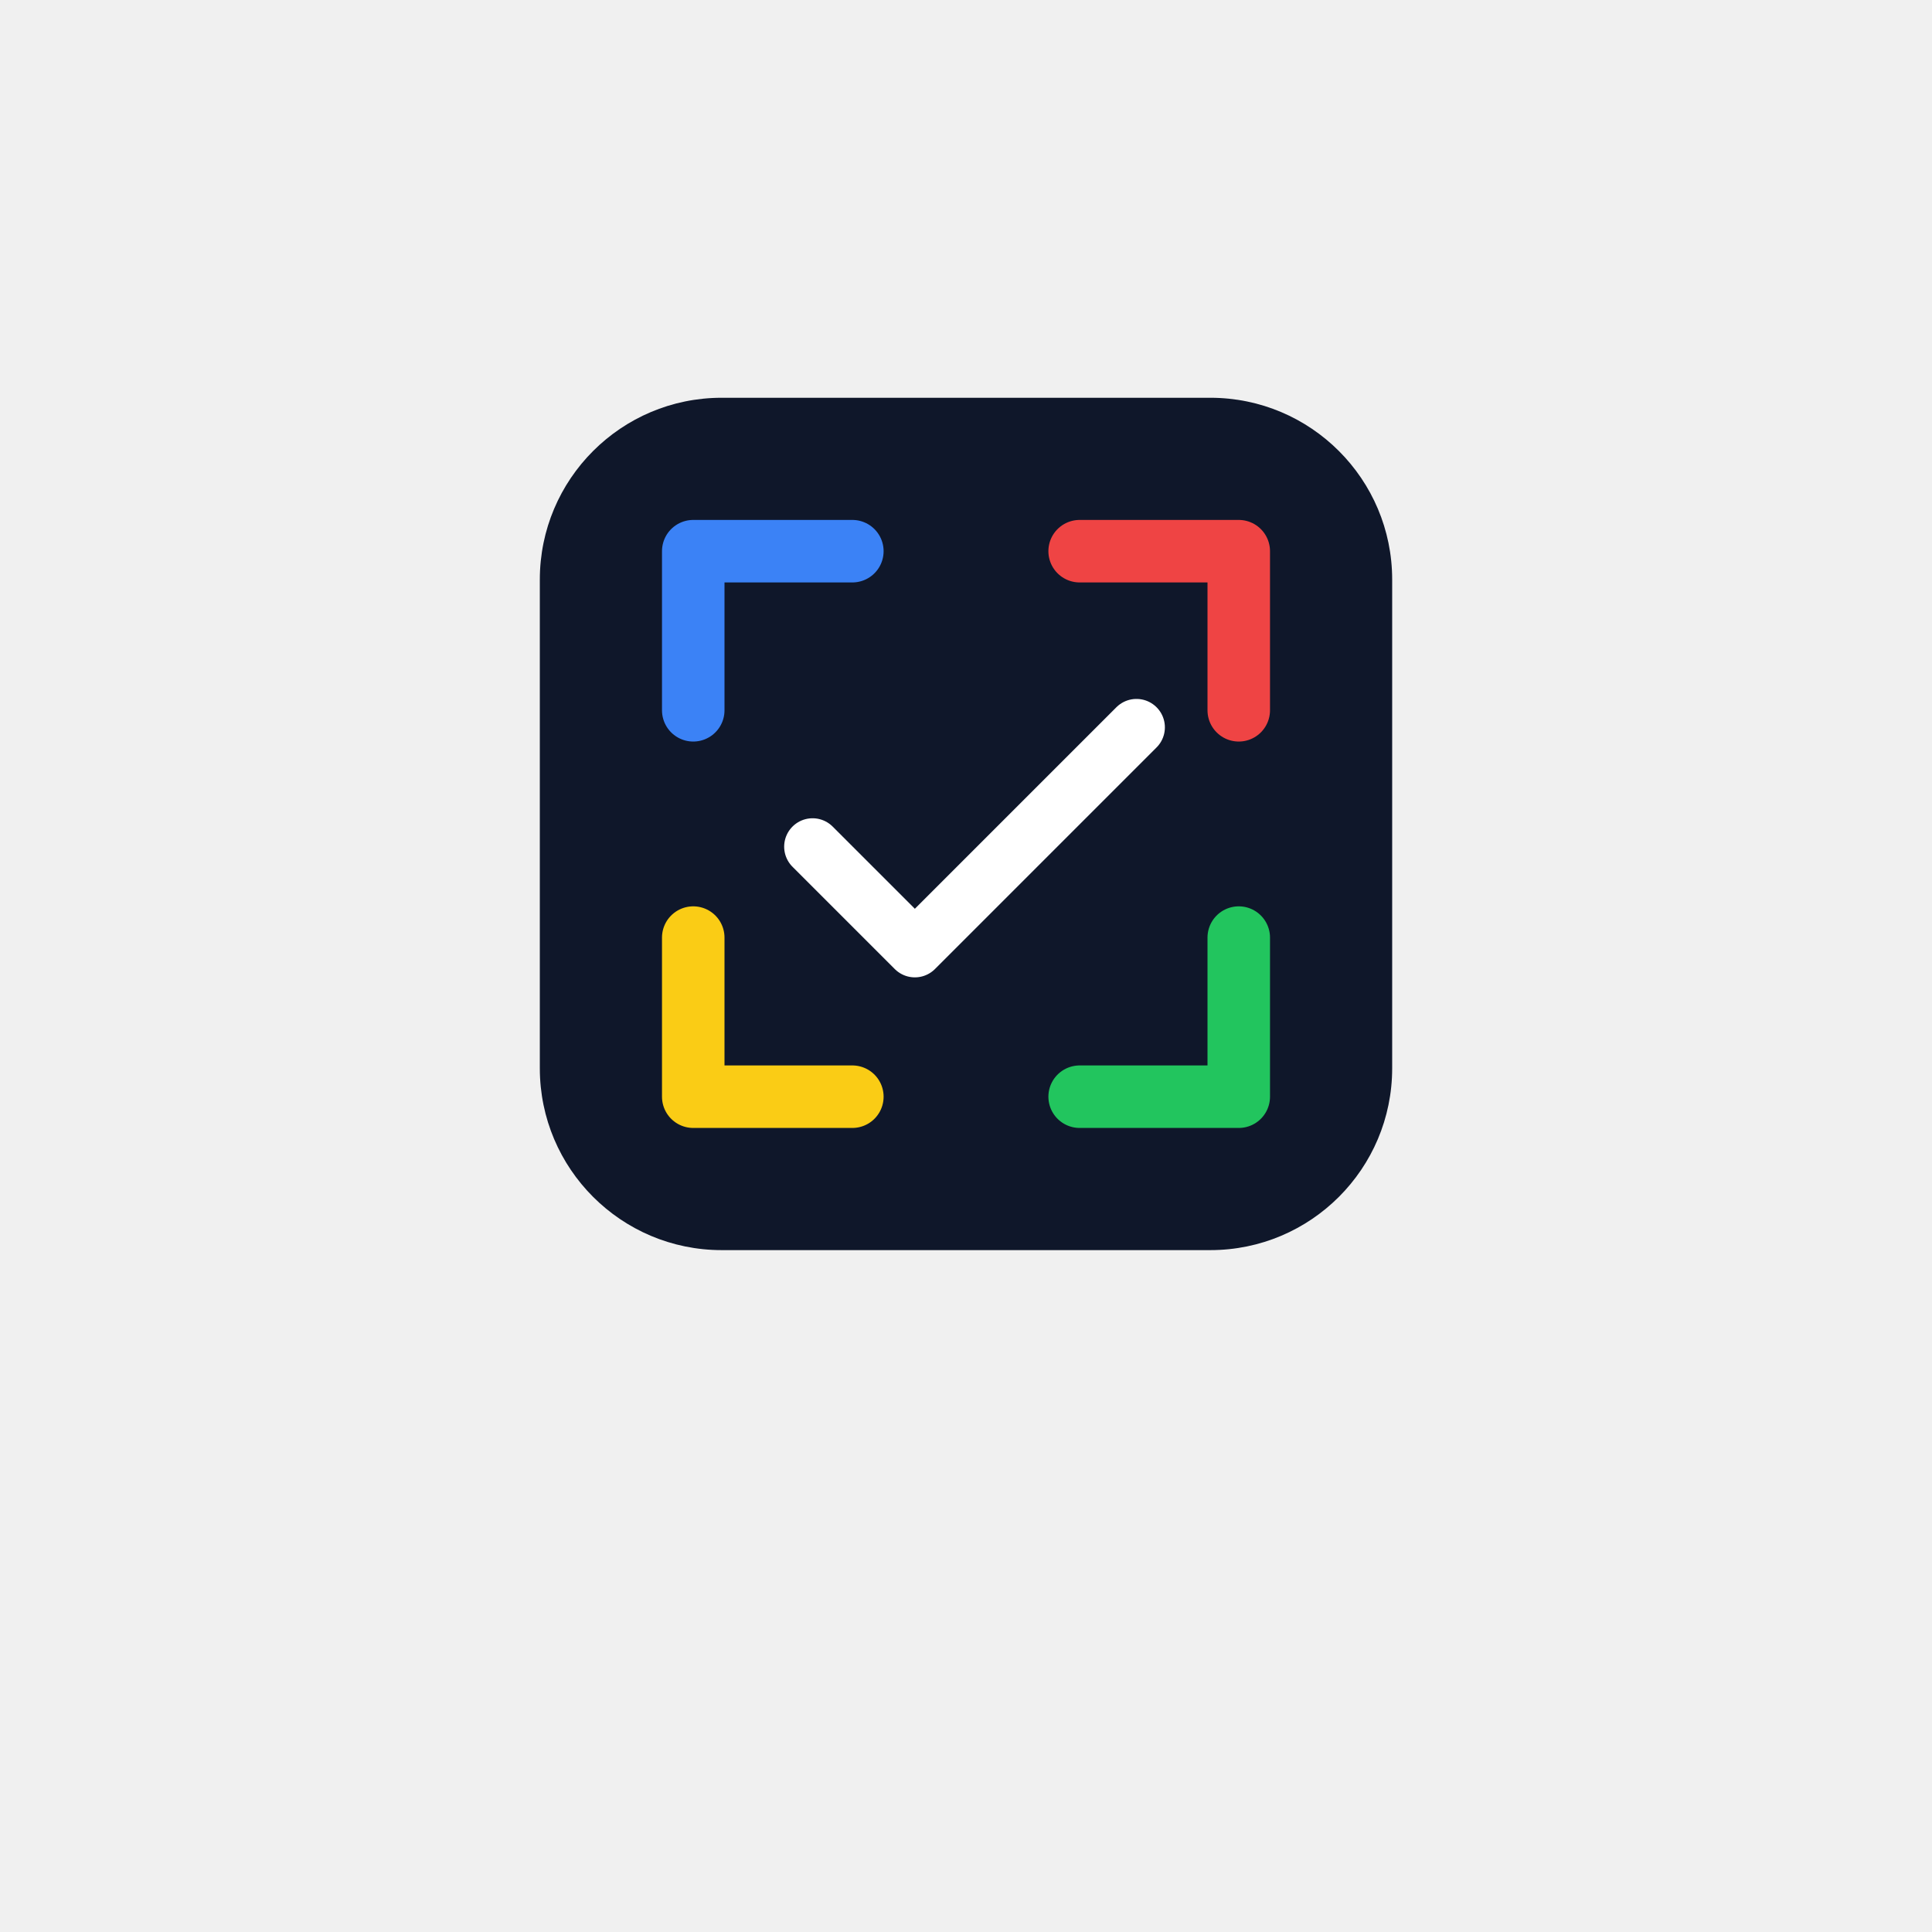
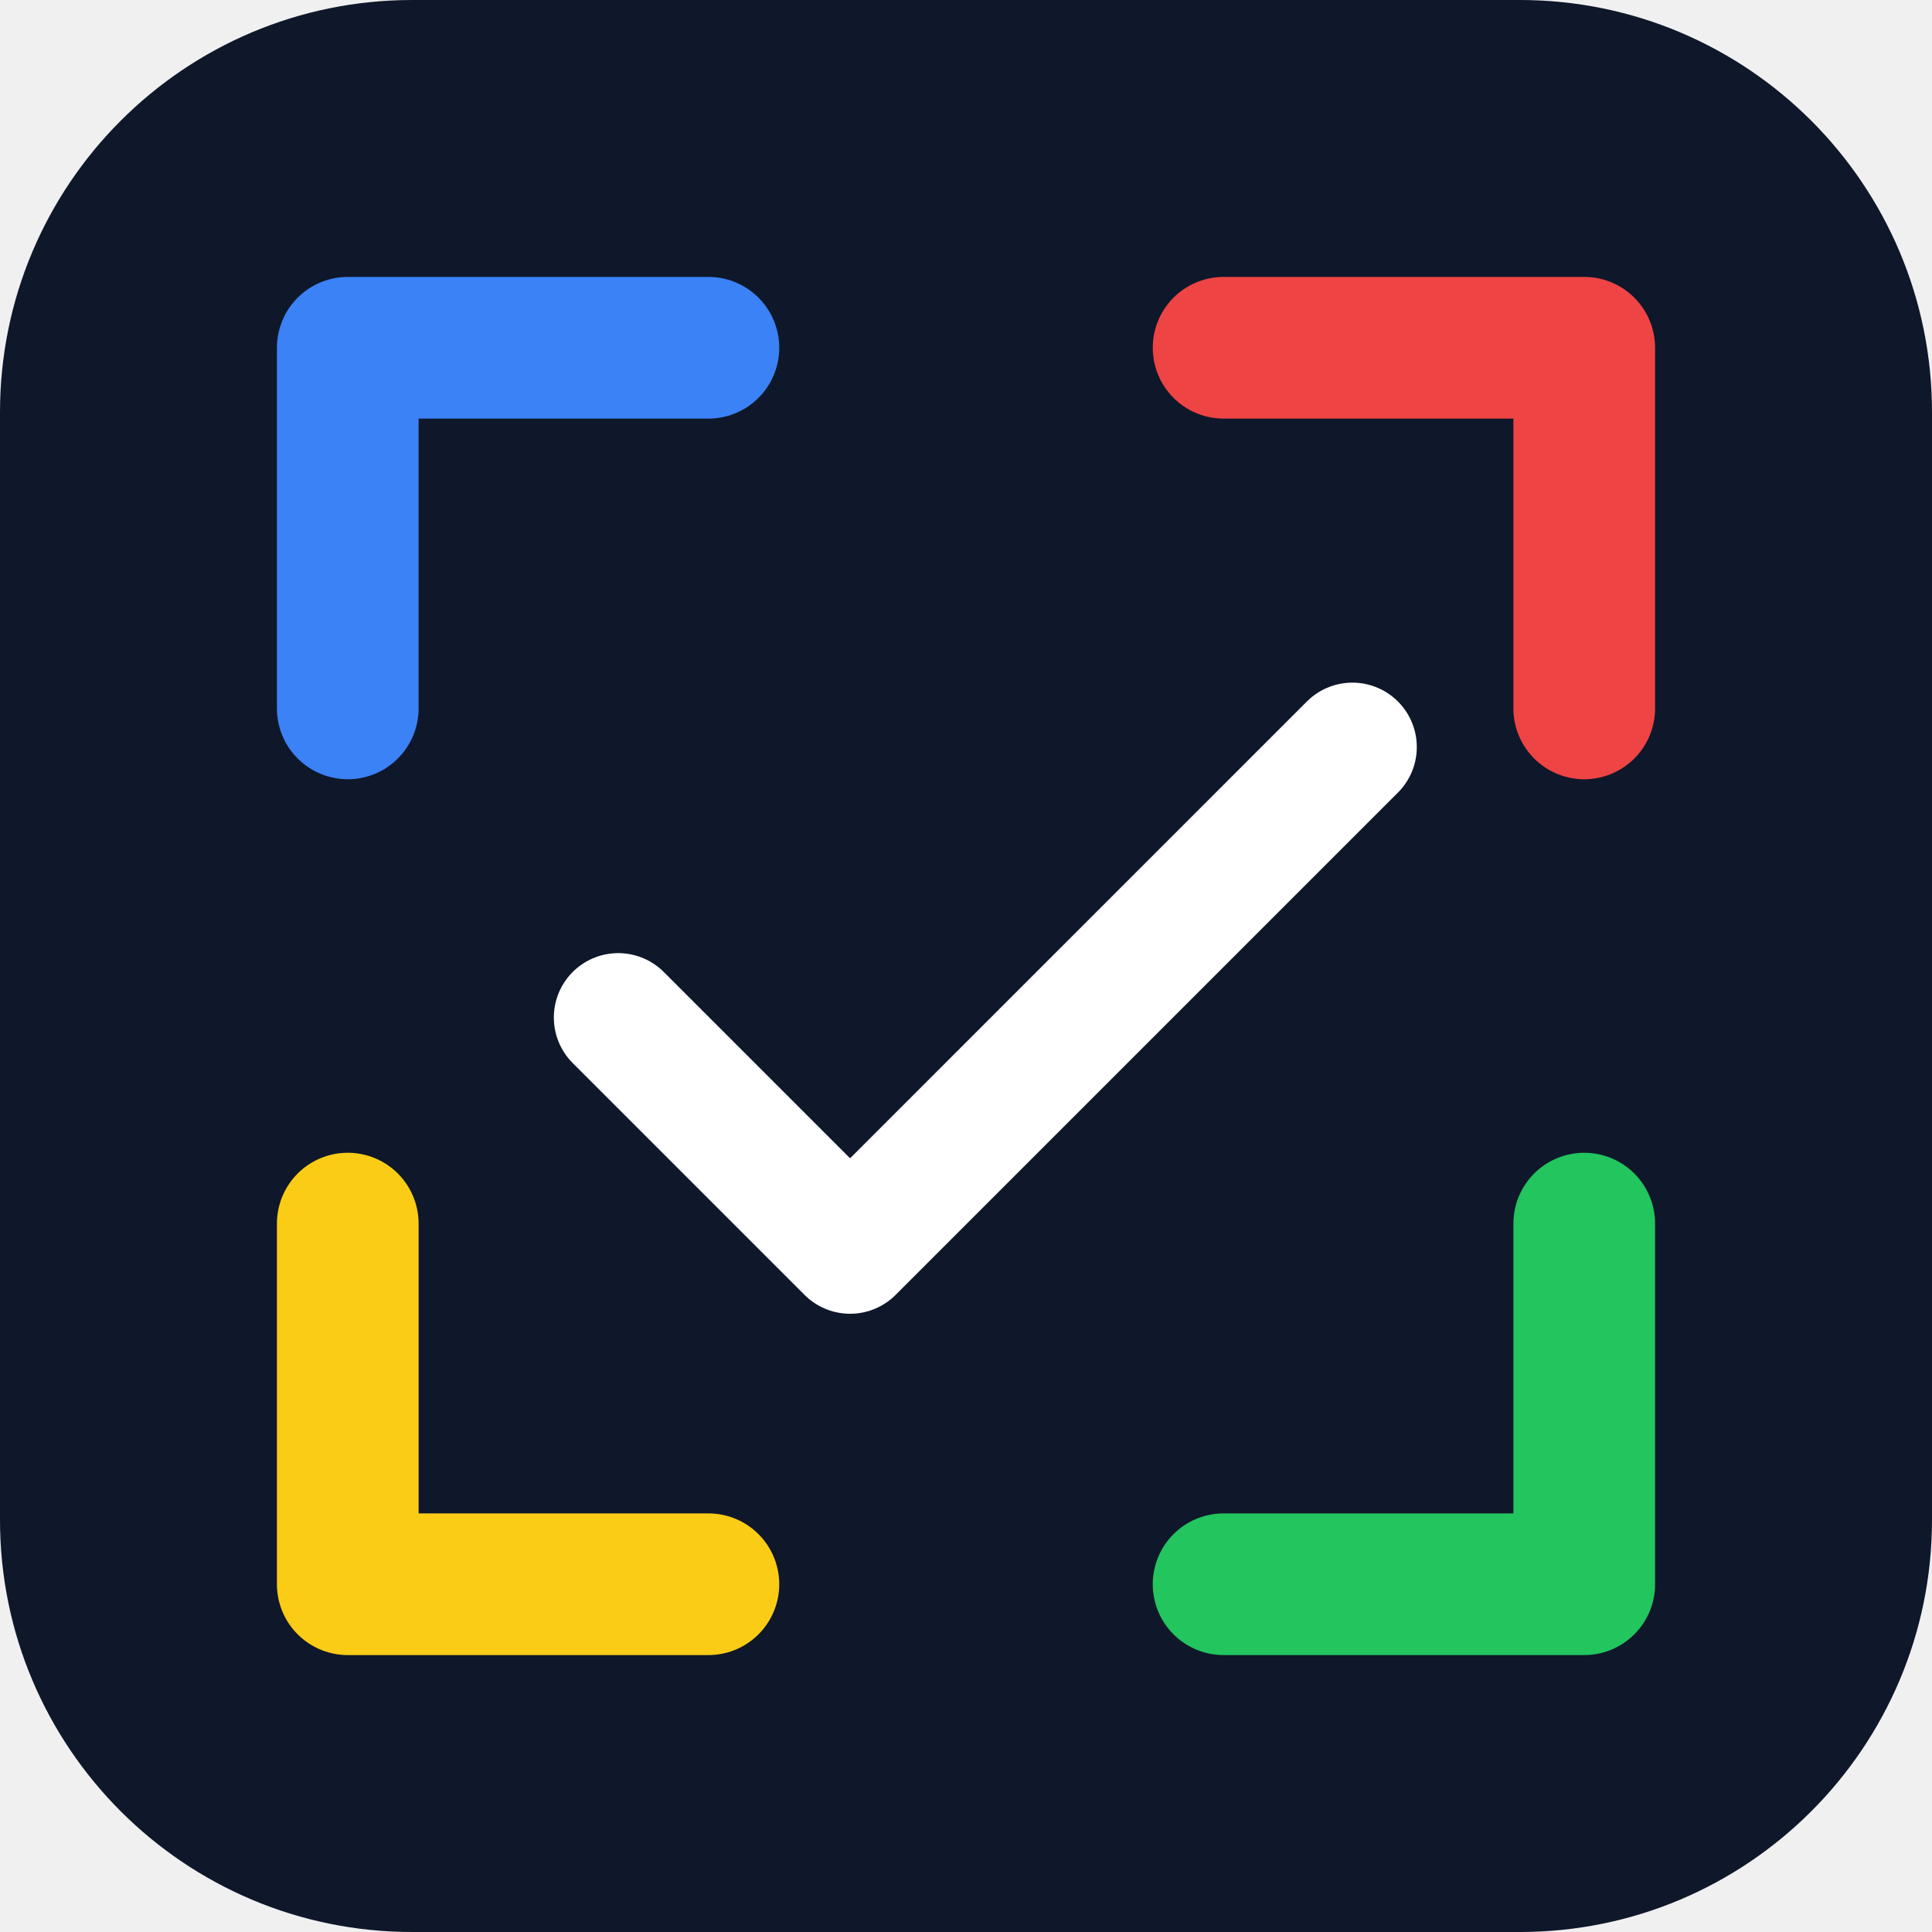
- <svg xmlns="http://www.w3.org/2000/svg" width="100%" viewBox="0 0 680 680" role="img" style="">
+ <svg xmlns="http://www.w3.org/2000/svg" role="img" style="" viewBox="190 140 300 300">
  <g transform="translate(190, 140)" style="fill:rgb(0, 0, 0);stroke:none;color:rgb(255, 255, 255);stroke-width:1px;stroke-linecap:butt;stroke-linejoin:miter;opacity:1;font-family:&quot;Anthropic Sans&quot;, -apple-system, BlinkMacSystemFont, &quot;Segoe UI&quot;, sans-serif;font-size:16px;font-weight:400;text-anchor:start;dominant-baseline:auto">
    <rect x="0" y="0" width="300" height="300" rx="64" fill="#0f172a" style="fill:rgb(15, 23, 42);stroke:none;color:rgb(255, 255, 255);stroke-width:1px;stroke-linecap:butt;stroke-linejoin:miter;opacity:1;font-family:&quot;Anthropic Sans&quot;, -apple-system, BlinkMacSystemFont, &quot;Segoe UI&quot;, sans-serif;font-size:16px;font-weight:400;text-anchor:start;dominant-baseline:auto" />
    <path d="M54 110 L54 54 L110 54" fill="none" stroke="#3b82f6" stroke-width="22" stroke-linecap="round" stroke-linejoin="round" style="fill:none;stroke:rgb(59, 130, 246);color:rgb(255, 255, 255);stroke-width:22px;stroke-linecap:round;stroke-linejoin:round;opacity:1;font-family:&quot;Anthropic Sans&quot;, -apple-system, BlinkMacSystemFont, &quot;Segoe UI&quot;, sans-serif;font-size:16px;font-weight:400;text-anchor:start;dominant-baseline:auto" />
    <path d="M190 54 L246 54 L246 110" fill="none" stroke="#ef4444" stroke-width="22" stroke-linecap="round" stroke-linejoin="round" style="fill:none;stroke:rgb(239, 68, 68);color:rgb(255, 255, 255);stroke-width:22px;stroke-linecap:round;stroke-linejoin:round;opacity:1;font-family:&quot;Anthropic Sans&quot;, -apple-system, BlinkMacSystemFont, &quot;Segoe UI&quot;, sans-serif;font-size:16px;font-weight:400;text-anchor:start;dominant-baseline:auto" />
    <path d="M54 190 L54 246 L110 246" fill="none" stroke="#facc15" stroke-width="22" stroke-linecap="round" stroke-linejoin="round" style="fill:none;stroke:rgb(250, 204, 21);color:rgb(255, 255, 255);stroke-width:22px;stroke-linecap:round;stroke-linejoin:round;opacity:1;font-family:&quot;Anthropic Sans&quot;, -apple-system, BlinkMacSystemFont, &quot;Segoe UI&quot;, sans-serif;font-size:16px;font-weight:400;text-anchor:start;dominant-baseline:auto" />
    <path d="M190 246 L246 246 L246 190" fill="none" stroke="#22c55e" stroke-width="22" stroke-linecap="round" stroke-linejoin="round" style="fill:none;stroke:rgb(34, 197, 94);color:rgb(255, 255, 255);stroke-width:22px;stroke-linecap:round;stroke-linejoin:round;opacity:1;font-family:&quot;Anthropic Sans&quot;, -apple-system, BlinkMacSystemFont, &quot;Segoe UI&quot;, sans-serif;font-size:16px;font-weight:400;text-anchor:start;dominant-baseline:auto" />
    <path d="M96 158 L132 194 L210 116" fill="none" stroke="#ffffff" stroke-width="20" stroke-linecap="round" stroke-linejoin="round" style="fill:none;stroke:rgb(255, 255, 255);color:rgb(255, 255, 255);stroke-width:20px;stroke-linecap:round;stroke-linejoin:round;opacity:1;font-family:&quot;Anthropic Sans&quot;, -apple-system, BlinkMacSystemFont, &quot;Segoe UI&quot;, sans-serif;font-size:16px;font-weight:400;text-anchor:start;dominant-baseline:auto" />
  </g>
</svg>
